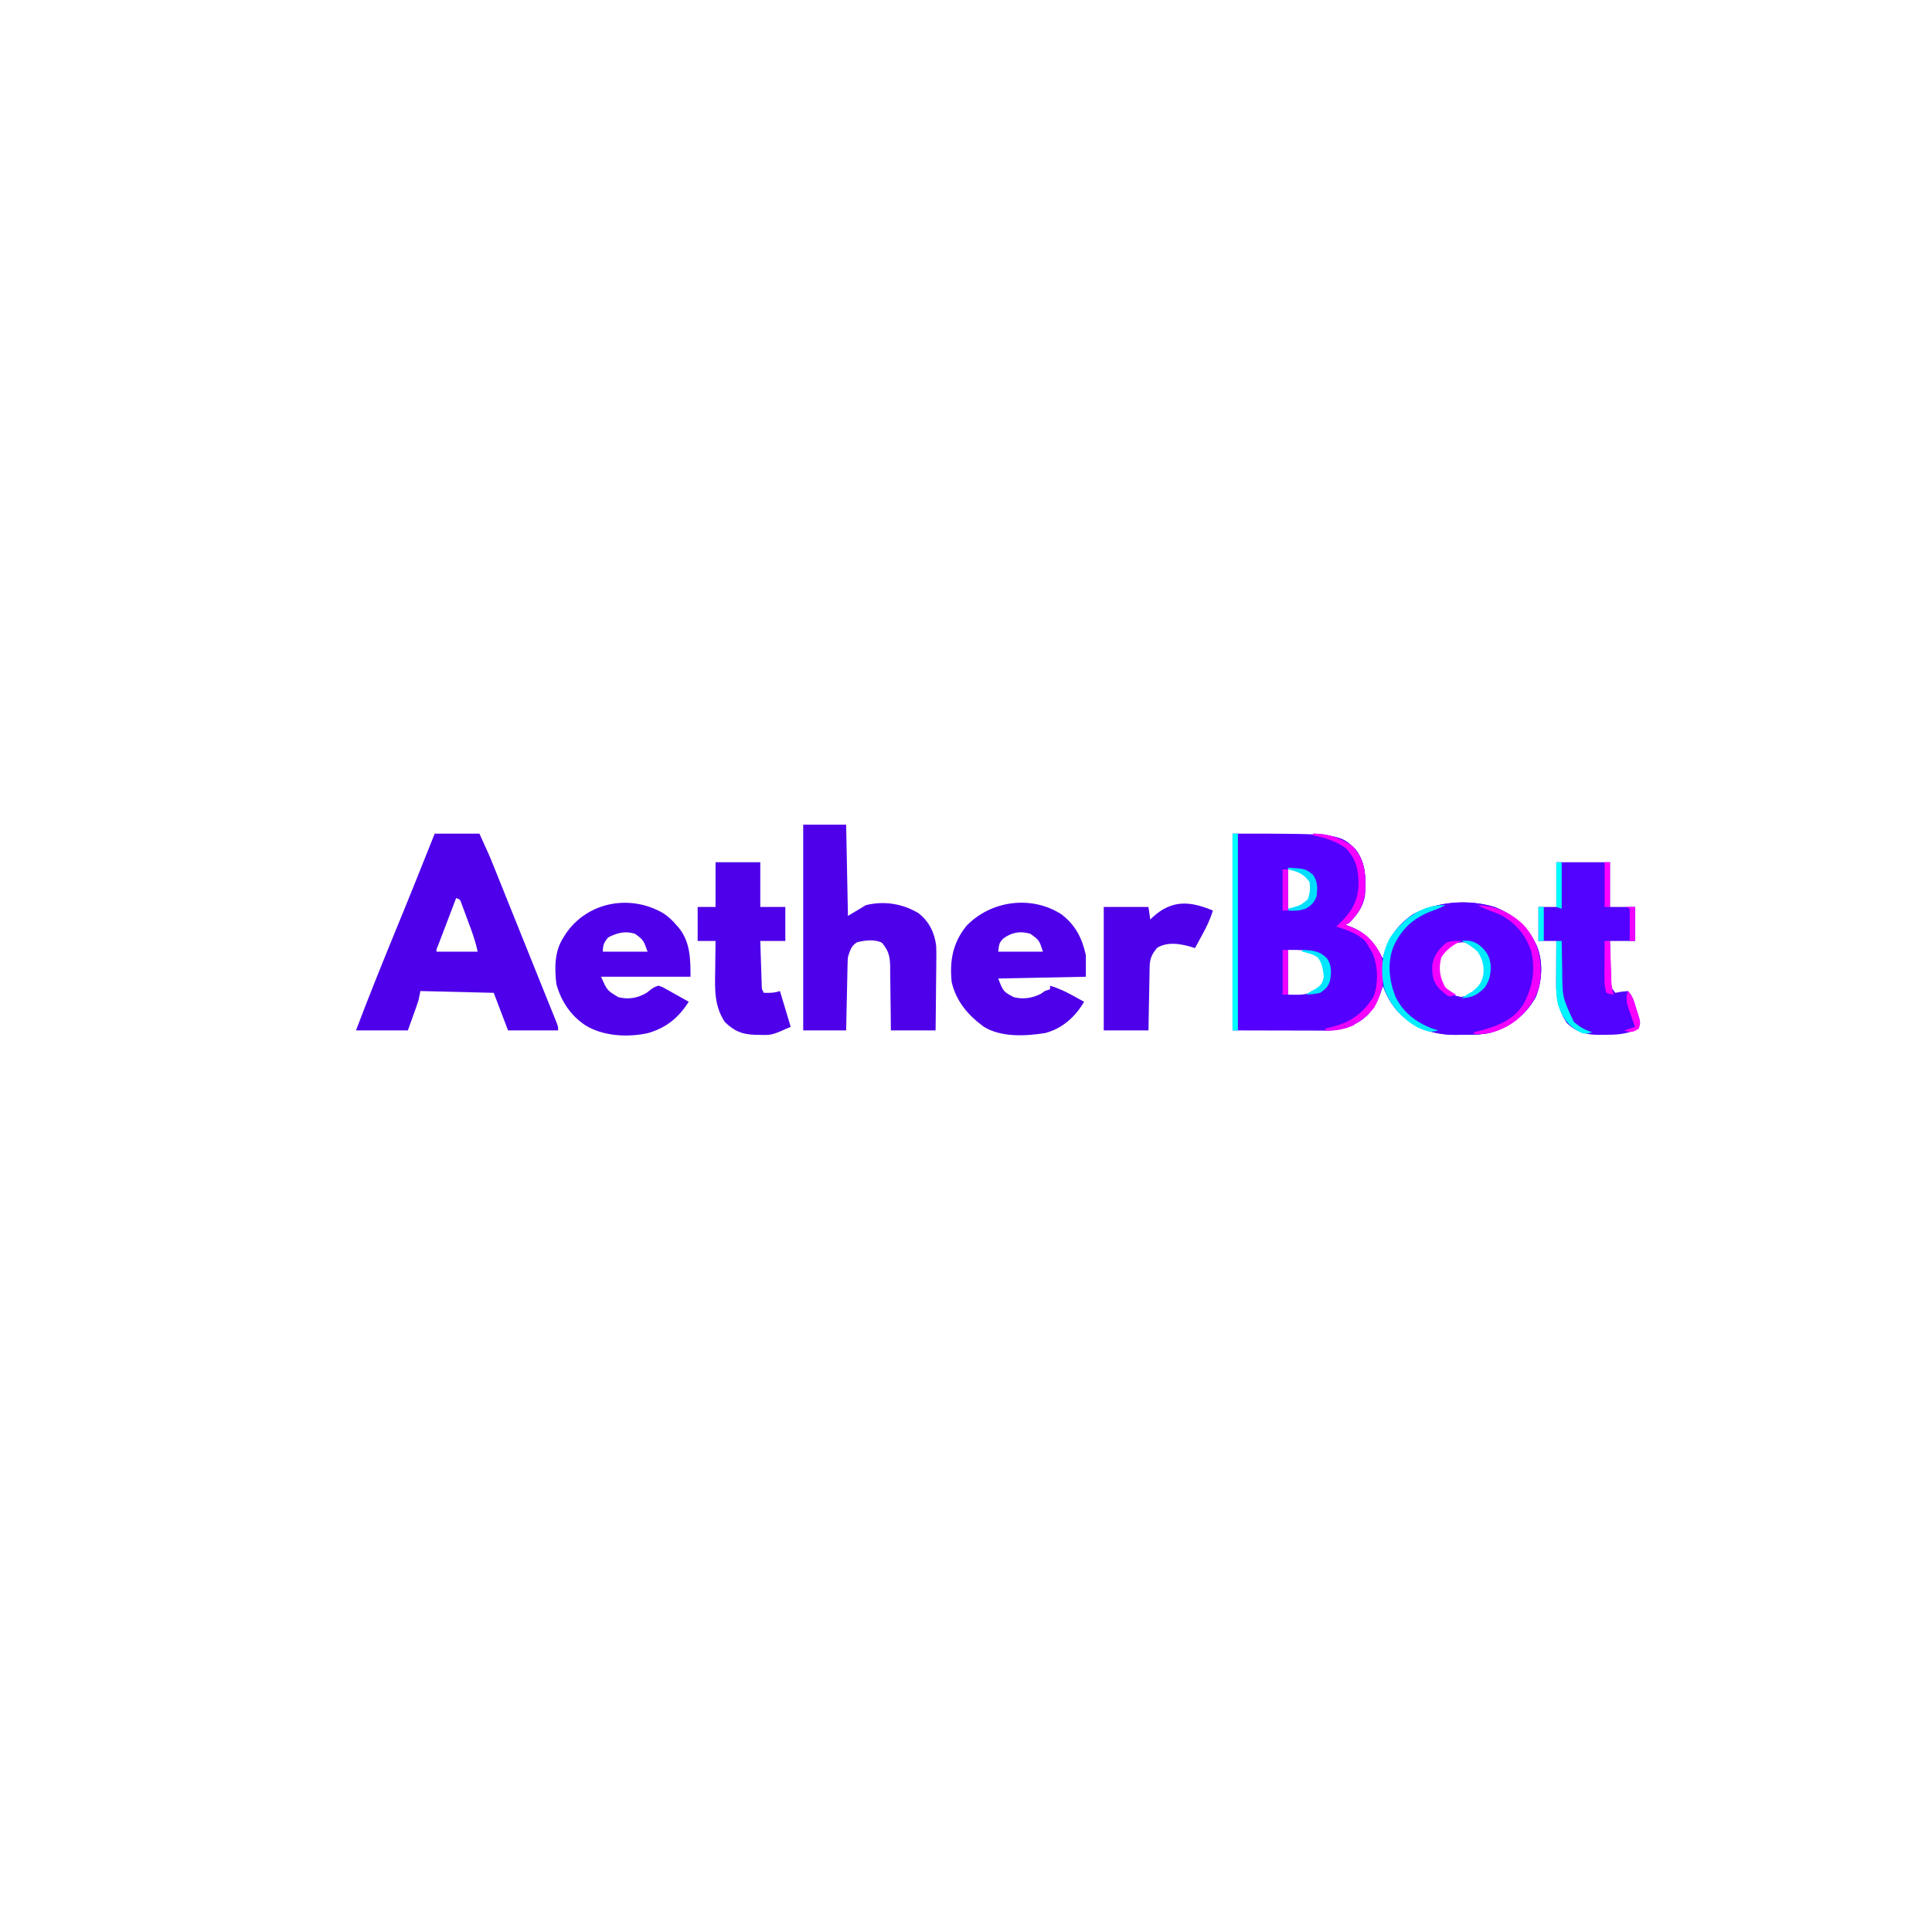
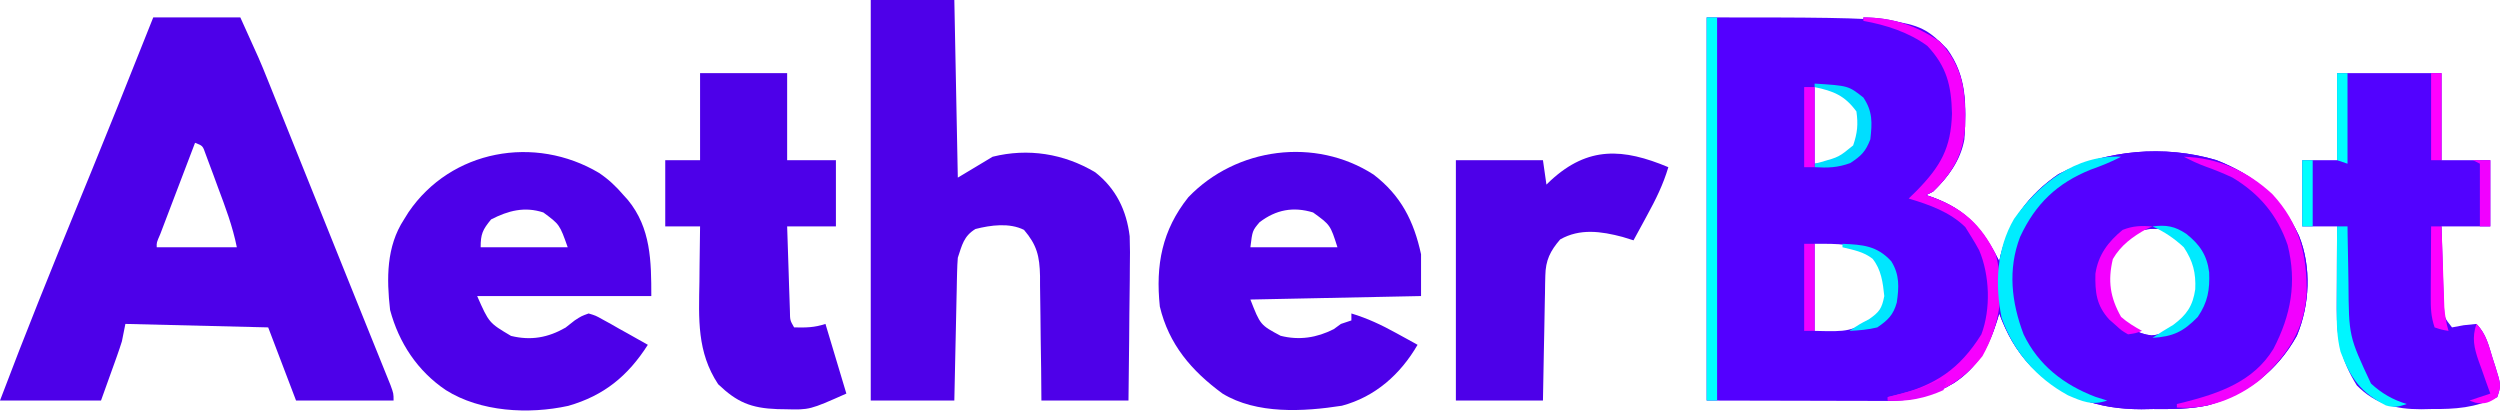
- <svg xmlns="http://www.w3.org/2000/svg" version="1.1" width="1080" height="1080">
+ <svg xmlns="http://www.w3.org/2000/svg" version="1.1" viewBox="199 461 717.78 117.85">
  <path d="M0 0 C59.926 0 59.926 0 69 9 C74.871 16.971 74.541 25.508 74 35 C72.879 41.116 69.412 45.76 65 50 C64.01 50.495 64.01 50.495 63 51 C63.664 51.231 64.328 51.461 65.012 51.699 C74.684 55.272 79.459 60.918 84 70 C84.147 69.371 84.294 68.742 84.445 68.094 C87.039 58.196 92.527 50.804 101 45 C114.792 37.977 131.391 36.541 146.324 40.961 C157.407 45.265 164.973 51.983 170.055 62.668 C173.705 71.672 173.17 82.504 169.457 91.398 C163.671 101.729 155.072 108.131 143.887 111.374 C138.653 112.509 133.46 112.472 128.125 112.438 C127.031 112.457 125.936 112.477 124.809 112.498 C112.165 112.491 102.154 108.948 93.098 100.152 C88.791 95.573 86.188 90.872 84 85 C83.83 85.58 83.66 86.16 83.484 86.758 C81.103 94.433 77.908 100.475 71 105 C64.714 108.258 59.333 110.129 52.222 110.114 C50.456 110.113 50.456 110.113 48.655 110.113 C47.423 110.108 46.191 110.103 44.922 110.098 C43.218 110.096 43.218 110.096 41.479 110.095 C37.236 110.089 32.993 110.075 28.75 110.062 C19.262 110.042 9.775 110.021 0 110 C0 73.7 0 37.4 0 0 Z M31 20 C31 27.26 31 34.52 31 42 C38.444 41.756 38.444 41.756 41.438 39.125 C44.308 35.222 44.407 31.725 44 27 C41.633 23.055 39.433 21.219 35 20 C33.68 20 32.36 20 31 20 Z M115.562 69.438 C114.183 75.721 114.911 80.354 118 86 C121.121 88.892 123.49 90.828 127.75 91.312 C132.637 90.843 135.614 88.577 138.812 84.938 C141.33 80.83 141.481 76.684 141 72 C139.193 66.879 136.567 63.93 132 61 C124.24 59.645 119.524 62.72 115.562 69.438 Z M31 65 C31 73.25 31 81.5 31 90 C40.891 90.246 40.891 90.246 49 86 C51.254 83.15 52.085 81.403 51.863 77.754 C51.224 74.183 50.386 71.558 48.312 68.562 C42.676 64.754 37.787 65 31 65 Z " fill="#5300FF" transform="translate(689,466)" />
  <path d="M0 0 C8.25 0 16.5 0 25 0 C30.625 12.375 30.625 12.375 32.856 17.923 C33.101 18.53 33.345 19.137 33.598 19.762 C34.392 21.732 35.182 23.704 35.973 25.676 C36.542 27.09 37.111 28.505 37.681 29.919 C39.176 33.634 40.668 37.349 42.16 41.065 C43.635 44.739 45.114 48.411 46.592 52.084 C49.204 58.577 51.812 65.071 54.417 71.567 C56.162 75.917 57.913 80.266 59.669 84.612 C60.803 87.422 61.934 90.232 63.065 93.043 C63.599 94.367 64.133 95.691 64.67 97.014 C65.405 98.829 66.135 100.645 66.865 102.462 C67.486 104 67.486 104 68.12 105.57 C69 108 69 108 69 110 C59.76 110 50.52 110 41 110 C38.36 103.07 35.72 96.14 33 89 C12.705 88.505 12.705 88.505 -8 88 C-8.33 89.65 -8.66 91.3 -9 93 C-9.441 94.412 -9.911 95.815 -10.41 97.207 C-10.651 97.885 -10.892 98.563 -11.141 99.261 C-11.445 100.103 -11.749 100.945 -12.062 101.812 C-13.032 104.514 -14.001 107.216 -15 110 C-24.57 110 -34.14 110 -44 110 C-36.818 90.968 -29.199 72.139 -21.49 53.316 C-20.623 51.2 -19.757 49.084 -18.891 46.969 C-18.468 45.938 -18.046 44.906 -17.611 43.844 C-12.673 31.773 -7.826 19.665 -3.011 7.544 C-2.011 5.028 -1.006 2.514 0 0 Z M12 36 C10.431 40.111 8.865 44.223 7.3 48.335 C6.767 49.735 6.234 51.135 5.7 52.534 C4.934 54.542 4.17 56.55 3.406 58.559 C2.715 60.373 2.715 60.373 2.01 62.224 C0.943 64.664 0.943 64.664 1 66 C8.59 66 16.18 66 24 66 C22.793 59.966 20.719 54.5 18.562 48.75 C18.155 47.636 17.747 46.523 17.326 45.375 C16.931 44.318 16.536 43.261 16.129 42.172 C15.769 41.203 15.408 40.235 15.037 39.237 C14.211 36.846 14.211 36.846 12 36 Z " fill="#4D00E9" transform="translate(243,466)" />
  <path d="M0 0 C8.291 0.037 15.164 2.259 22 7 C28.827 14.487 29.385 21.469 29.211 31.297 C28.764 39.149 25.633 44.587 20 50 C19.01 50.495 19.01 50.495 18 51 C18.664 51.231 19.328 51.461 20.012 51.699 C29.684 55.272 34.459 60.918 39 70 C39.147 69.371 39.294 68.742 39.445 68.094 C42.039 58.196 47.527 50.804 56 45 C69.792 37.977 86.391 36.541 101.324 40.961 C112.407 45.265 119.973 51.983 125.055 62.668 C128.705 71.672 128.17 82.504 124.457 91.398 C118.671 101.729 110.072 108.131 98.887 111.374 C93.653 112.509 88.46 112.472 83.125 112.438 C82.031 112.457 80.936 112.477 79.809 112.498 C67.165 112.491 57.154 108.948 48.098 100.152 C43.791 95.573 41.188 90.872 39 85 C38.83 85.58 38.66 86.16 38.484 86.758 C35.817 95.356 31.918 101.615 23.965 106.164 C18.39 108.897 13.171 109.742 7 110 C7 109.67 7 109.34 7 109 C7.701 108.841 8.402 108.683 9.125 108.52 C20.568 105.705 27.62 101.008 33.875 91 C36.625 83.723 36.265 73.978 33.25 66.875 C32.54 65.561 31.794 64.265 31 63 C30.422 62.072 29.845 61.144 29.25 60.188 C24.752 55.815 18.938 53.781 13 52 C13.742 51.278 14.485 50.556 15.25 49.812 C22.18 42.725 25.149 37.559 25.438 27.625 C25.253 19.514 23.932 14.141 18.375 8.188 C13.025 4.254 6.472 2.154 0 1 C0 0.67 0 0.34 0 0 Z M70.562 69.438 C69.183 75.721 69.911 80.354 73 86 C76.121 88.892 78.49 90.828 82.75 91.312 C87.637 90.843 90.614 88.577 93.812 84.938 C96.33 80.83 96.481 76.684 96 72 C94.193 66.879 91.567 63.93 87 61 C79.24 59.645 74.524 62.72 70.562 69.438 Z " fill="#5401FF" transform="translate(734,466)" />
  <path d="M0 0 C7.92 0 15.84 0 24 0 C24.33 16.83 24.66 33.66 25 51 C28.3 49.02 31.6 47.04 35 45 C45.126 42.469 55.451 44.087 64.465 49.473 C70.4 54.148 73.432 60.344 74.344 67.82 C74.459 70.86 74.451 73.873 74.391 76.914 C74.385 78.01 74.379 79.105 74.373 80.234 C74.351 83.698 74.301 87.161 74.25 90.625 C74.23 92.988 74.212 95.352 74.195 97.715 C74.155 103.477 74.077 109.237 74 115 C65.75 115 57.5 115 49 115 C48.974 111.966 48.948 108.931 48.922 105.805 C48.883 102.856 48.838 99.907 48.792 96.958 C48.764 94.913 48.743 92.869 48.729 90.824 C48.708 87.88 48.661 84.936 48.609 81.992 C48.608 81.083 48.607 80.173 48.606 79.236 C48.475 73.555 47.73 70.357 44 66 C39.822 63.911 34.471 64.625 30.062 65.75 C26.698 67.789 26.204 70.387 25 74 C24.887 75.365 24.824 76.735 24.795 78.104 C24.775 78.925 24.755 79.745 24.734 80.591 C24.709 81.913 24.709 81.913 24.684 83.262 C24.663 84.168 24.642 85.073 24.621 86.007 C24.555 88.9 24.496 91.794 24.438 94.688 C24.394 96.649 24.351 98.611 24.307 100.572 C24.199 105.381 24.1 110.191 24 115 C16.08 115 8.16 115 0 115 C0 77.05 0 39.1 0 0 Z " fill="#4E00E9" transform="translate(449,461)" />
  <path d="M0 0 C7.855 6.014 11.556 13.337 13.625 22.875 C13.625 26.835 13.625 30.795 13.625 34.875 C-2.545 35.205 -18.715 35.535 -35.375 35.875 C-32.522 43.18 -32.522 43.18 -26.695 46.285 C-21.368 47.639 -16.284 46.85 -11.438 44.375 C-10.757 43.88 -10.076 43.385 -9.375 42.875 C-8.385 42.545 -7.395 42.215 -6.375 41.875 C-6.375 41.215 -6.375 40.555 -6.375 39.875 C-1.748 41.267 2.272 43.17 6.5 45.5 C7.652 46.132 8.805 46.763 9.992 47.414 C10.861 47.896 11.73 48.378 12.625 48.875 C7.711 57.347 0.463 63.813 -9.109 66.367 C-20.134 68.081 -33.556 68.853 -43.375 62.875 C-52.285 56.352 -58.805 48.718 -61.375 37.875 C-62.623 25.962 -60.743 15.971 -53.188 6.5 C-39.45 -7.803 -16.77 -10.82 0 0 Z M-32.75 13.688 C-34.793 16.112 -34.793 16.112 -35.375 20.875 C-27.125 20.875 -18.875 20.875 -10.375 20.875 C-12.418 14.463 -12.418 14.463 -17.375 10.875 C-23.067 9.143 -28.002 10.064 -32.75 13.688 Z " fill="#4D00E9" transform="translate(593.375,511.125)" />
  <path d="M0 0 C2.741 1.847 4.849 3.838 7 6.348 C7.431 6.826 7.861 7.304 8.305 7.797 C14.886 15.839 15 25.338 15 35.348 C-1.5 35.348 -18 35.348 -35 35.348 C-31.609 43.043 -31.609 43.043 -25.281 46.789 C-19.585 48.184 -14.653 47.297 -9.625 44.41 C-8.326 43.389 -8.326 43.389 -7 42.348 C-5.093 41.108 -5.093 41.108 -3 40.348 C-0.985 40.947 -0.985 40.947 1.109 42.121 C1.863 42.534 2.618 42.946 3.395 43.371 C4.172 43.817 4.949 44.263 5.75 44.723 C6.543 45.161 7.336 45.599 8.152 46.051 C10.11 47.136 12.058 48.235 14 49.348 C8.302 58.278 1.415 63.938 -8.845 66.876 C-20.246 69.371 -34.073 68.606 -44 62.348 C-52.117 56.881 -57.475 48.782 -60 39.348 C-61.025 30.349 -61.095 21.11 -56 13.348 C-55.576 12.666 -55.152 11.984 -54.715 11.281 C-42.472 -6.692 -18.417 -10.967 0 0 Z M-31 13.348 C-33.432 16.295 -34 17.536 -34 21.348 C-25.75 21.348 -17.5 21.348 -9 21.348 C-11.317 14.806 -11.317 14.806 -16 11.348 C-21.4 9.59 -26.063 10.811 -31 13.348 Z " fill="#4D00E9" transform="translate(371,510.6523)" />
  <path d="M0 0 C9.9 0 19.8 0 30 0 C30 8.25 30 16.5 30 25 C34.62 25 39.24 25 44 25 C44 31.27 44 37.54 44 44 C39.38 44 34.76 44 30 44 C30.114 48.271 30.24 52.542 30.375 56.812 C30.406 58.027 30.437 59.242 30.469 60.494 C30.527 62.239 30.527 62.239 30.586 64.02 C30.617 65.093 30.649 66.167 30.681 67.273 C30.816 70.216 30.816 70.216 33 73 C34.114 72.794 35.227 72.588 36.375 72.375 C37.571 72.251 38.767 72.127 40 72 C42.824 74.824 43.537 78.21 44.688 81.938 C44.925 82.666 45.163 83.395 45.408 84.146 C47.123 89.632 47.123 89.632 46 93 C39.658 96.12 33.991 96.49 27 96.438 C26.054 96.457 25.108 96.477 24.133 96.498 C16.689 96.493 11.039 95.039 5.688 89.688 C1.154 82.467 -0.132 76.122 -0.098 67.73 C-0.096 67.049 -0.095 66.368 -0.093 65.667 C-0.088 63.507 -0.075 61.347 -0.062 59.188 C-0.057 57.717 -0.053 56.246 -0.049 54.775 C-0.038 51.184 -0.021 47.592 0 44 C-3.3 44 -6.6 44 -10 44 C-10 37.73 -10 31.46 -10 25 C-6.7 25 -3.4 25 0 25 C0 16.75 0 8.5 0 0 Z " fill="#5202FF" transform="translate(870,482)" />
  <path d="M0 0 C8.25 0 16.5 0 25 0 C25 8.25 25 16.5 25 25 C29.62 25 34.24 25 39 25 C39 31.27 39 37.54 39 44 C34.38 44 29.76 44 25 44 C25.14 48.459 25.287 52.917 25.438 57.375 C25.477 58.646 25.516 59.917 25.557 61.227 C25.599 62.438 25.64 63.65 25.684 64.898 C25.739 66.579 25.739 66.579 25.795 68.294 C25.826 70.967 25.826 70.967 27 73 C30.343 73.074 32.804 73.065 36 72 C38.97 81.9 38.97 81.9 42 92 C31.459 96.685 31.459 96.685 24.438 96.5 C23.326 96.482 23.326 96.482 22.192 96.463 C14.579 96.186 10.578 94.464 5.188 89.312 C-0.927 80.054 -0.368 70.564 -0.188 59.938 C-0.172 58.389 -0.159 56.84 -0.146 55.291 C-0.114 51.527 -0.062 47.764 0 44 C-3.3 44 -6.6 44 -10 44 C-10 37.73 -10 31.46 -10 25 C-6.7 25 -3.4 25 0 25 C0 16.75 0 8.5 0 0 Z " fill="#4D00E9" transform="translate(400,482)" />
  <path d="M0 0 C-1.48 5.001 -3.632 9.329 -6.125 13.875 C-6.498 14.563 -6.87 15.252 -7.254 15.961 C-8.165 17.643 -9.082 19.322 -10 21 C-11.558 20.517 -11.558 20.517 -13.148 20.023 C-19.263 18.399 -25.418 17.525 -31.062 20.75 C-33.928 24.078 -35.235 26.723 -35.319 31.126 C-35.339 31.927 -35.359 32.727 -35.379 33.552 C-35.396 34.833 -35.396 34.833 -35.414 36.141 C-35.433 37.023 -35.453 37.905 -35.473 38.814 C-35.532 41.626 -35.579 44.438 -35.625 47.25 C-35.663 49.159 -35.702 51.068 -35.742 52.977 C-35.84 57.651 -35.919 62.325 -36 67 C-44.25 67 -52.5 67 -61 67 C-61 44.23 -61 21.46 -61 -2 C-52.75 -2 -44.5 -2 -36 -2 C-35.67 0.31 -35.34 2.62 -35 5 C-34.587 4.602 -34.175 4.203 -33.75 3.793 C-22.993 -6.075 -12.974 -5.432 0 0 Z " fill="#4D00E9" transform="translate(678,509)" />
  <path d="M0 0 C8.291 0.037 15.164 2.259 22 7 C28.827 14.487 29.385 21.469 29.211 31.297 C28.764 39.149 25.633 44.587 20 50 C19.01 50.495 19.01 50.495 18 51 C18.664 51.231 19.328 51.461 20.012 51.699 C28.734 54.921 33.877 59.628 38 68 C40.684 78.267 39.296 88.09 34.188 97.25 C28.994 103.779 22.506 108.079 14.199 109.469 C11.797 109.713 9.412 109.899 7 110 C7 109.67 7 109.34 7 109 C7.701 108.841 8.402 108.683 9.125 108.52 C20.568 105.705 27.62 101.008 33.875 91 C36.625 83.723 36.265 73.978 33.25 66.875 C32.54 65.561 31.794 64.265 31 63 C30.422 62.072 29.845 61.144 29.25 60.188 C24.752 55.815 18.938 53.781 13 52 C13.742 51.278 14.485 50.556 15.25 49.812 C22.18 42.725 25.149 37.559 25.438 27.625 C25.253 19.514 23.932 14.141 18.375 8.188 C13.025 4.254 6.472 2.154 0 1 C0 0.67 0 0.34 0 0 Z " fill="#F600FF" transform="translate(734,466)" />
  <path d="M0 0 C0.99 0 1.98 0 3 0 C3 36.3 3 72.6 3 110 C2.01 110 1.02 110 0 110 C0 73.7 0 37.4 0 0 Z " fill="#00FFFF" transform="translate(689,466)" />
  <path d="M0 0 C9.821 0.327 18.215 4.032 25.438 10.75 C33.229 19.191 35.405 28.152 35.266 39.332 C34.5 49.907 29.697 56.941 22 64 C15.29 69.433 6.693 72.686 -2 72 C-2 71.67 -2 71.34 -2 71 C-1.299 70.83 -0.598 70.66 0.125 70.484 C10.278 67.891 20.03 64.51 25.734 55.156 C30.783 45.444 32.489 36.082 29.809 25.359 C26.871 16.788 21.735 10.641 14 6 C11.451 4.806 8.912 3.768 6.262 2.824 C4.075 2.027 2.06 1.079 0 0 Z " fill="#F200FF" transform="translate(826,506)" />
  <path d="M0 0 C-2.837 1.486 -5.673 2.615 -8.688 3.688 C-18.39 7.589 -24.588 13.519 -29 23 C-32.589 32.328 -31.483 41.834 -28 51 C-23.729 59.852 -16.484 65.465 -7.375 68.938 C-6.261 69.288 -5.147 69.639 -4 70 C-8.406 71.509 -11.122 70.269 -15.27 68.492 C-24.34 63.535 -30.923 55.935 -34.312 46.25 C-36.272 36.639 -35.749 26.435 -30.746 17.848 C-23.584 7.68 -12.967 -0.635 0 0 Z " fill="#00EDFF" transform="translate(808,506)" />
  <path d="M0 0 C0.99 0 1.98 0 3 0 C3.009 0.841 3.019 1.681 3.028 2.548 C3.073 5.733 3.135 8.918 3.208 12.103 C3.235 13.469 3.257 14.836 3.271 16.202 C3.384 31.55 3.384 31.55 9.741 45.121 C12.781 47.928 16.018 49.793 20 51 C17.68 51.797 16.38 52.114 14 51.398 C6.857 47.743 3.841 43.576 1 36 C-0.05 31.873 -0.115 27.98 -0.098 23.73 C-0.096 23.049 -0.095 22.368 -0.093 21.667 C-0.088 19.507 -0.075 17.347 -0.062 15.188 C-0.057 13.717 -0.053 12.246 -0.049 10.775 C-0.038 7.184 -0.021 3.592 0 0 Z " fill="#00F6FF" transform="translate(870,526)" />
  <path d="M0 0 C3.975 -0.485 6.406 -0.061 9.688 2.125 C13.539 5.175 15.64 8.181 16.277 13.172 C16.487 18.181 15.887 21.765 13 26 C8.85 30.244 5.922 31.645 0 32 C1.962 30.692 3.963 29.438 6 28.25 C9.819 25.386 11.592 22.834 12.281 18.047 C12.498 13.324 11.648 10.018 9 6 C6.213 3.427 3.463 1.539 0 0 Z " fill="#00EAFF" transform="translate(817,526)" />
  <path d="M0 0 C-0.804 0.34 -0.804 0.34 -1.625 0.688 C-5.623 2.897 -9.062 5.38 -11.375 9.375 C-12.864 15.628 -12.168 20.403 -9 26 C-7.079 27.662 -5.24 28.756 -3 30 C-4.773 30.668 -4.773 30.668 -7 31 C-8.852 29.926 -8.852 29.926 -10.625 28.312 C-11.215 27.793 -11.806 27.274 -12.414 26.738 C-16.113 22.684 -16.493 18.937 -16.383 13.605 C-15.588 8.194 -12.715 4.407 -8.562 1 C-5.554 -0.174 -3.202 -0.223 0 0 Z " fill="#F300FF" transform="translate(817,526)" />
  <path d="M0 0 C5.764 0.251 9.898 0.525 14 5 C16.423 8.855 16.235 12.47 15.594 16.844 C14.607 20.428 13.035 21.933 10 24 C7.265 24.674 4.838 24.856 2 25 C5 23 5 23 7.562 21.688 C10.595 19.588 11.291 18.622 12 15 C11.603 11.116 11.124 7.413 8.648 4.301 C6.069 2.265 3.148 1.772 0 1 C0 0.67 0 0.34 0 0 Z " fill="#00E6FF" transform="translate(728,531)" />
  <path d="M0 0 C0.99 0 1.98 0 3 0 C3.038 1.15 3.038 1.15 3.076 2.323 C3.192 5.799 3.315 9.274 3.438 12.75 C3.477 13.957 3.516 15.163 3.557 16.406 C3.599 17.566 3.64 18.727 3.684 19.922 C3.72 20.99 3.757 22.058 3.795 23.159 C3.97 25.583 4.312 27.679 5 30 C3.062 29.688 3.062 29.688 1 29 C-0.079 25.762 -0.114 23.422 -0.098 20.02 C-0.094 18.856 -0.091 17.693 -0.088 16.494 C-0.08 15.279 -0.071 14.064 -0.062 12.812 C-0.058 11.586 -0.053 10.359 -0.049 9.096 C-0.037 6.064 -0.021 3.032 0 0 Z " fill="#FE00FF" transform="translate(897,526)" />
  <path d="M0 0 C9.701 0.613 9.701 0.613 14 4 C16.702 8.054 16.527 11.245 16 16 C14.609 19.554 13.436 20.713 10.25 22.812 C6.628 24.136 3.827 24.23 0 24 C0 23.67 0 23.34 0 23 C0.615 22.841 1.23 22.683 1.863 22.52 C7.006 21.068 7.006 21.068 11.062 17.75 C12.277 14.188 12.534 11.741 12 8 C8.601 3.365 5.389 2.162 0 1 C0 0.67 0 0.34 0 0 Z " fill="#00DEFF" transform="translate(720,485)" />
  <path d="M0 0 C0.99 0 1.98 0 3 0 C3 8.58 3 17.16 3 26 C2.01 25.67 1.02 25.34 0 25 C0 16.75 0 8.5 0 0 Z " fill="#00FCFF" transform="translate(870,482)" />
  <path d="M0 0 C0.99 0 1.98 0 3 0 C3 8.25 3 16.5 3 25 C2.01 25 1.02 25 0 25 C0 16.75 0 8.5 0 0 Z " fill="#F100FF" transform="translate(717,531)" />
  <path d="M0 0 C0.99 0 1.98 0 3 0 C3 8.25 3 16.5 3 25 C2.01 25 1.02 25 0 25 C0 16.75 0 8.5 0 0 Z " fill="#FF00FF" transform="translate(897,482)" />
  <path d="M0 0 C2.824 2.824 3.537 6.21 4.688 9.938 C4.925 10.666 5.163 11.395 5.408 12.146 C7.123 17.632 7.123 17.632 6 21 C3.669 22.608 2.572 23.095 -0.25 22.625 C-1.116 22.316 -1.116 22.316 -2 22 C-0.02 21.34 1.96 20.68 4 20 C3.627 18.975 3.255 17.95 2.871 16.895 C2.393 15.534 1.915 14.173 1.438 12.812 C1.191 12.139 0.944 11.465 0.689 10.771 C-0.686 6.799 -1.312 4.045 0 0 Z " fill="#FA00FF" transform="translate(910,554)" />
  <path d="M0 0 C0.99 0 1.98 0 3 0 C3 7.59 3 15.18 3 23 C2.01 23 1.02 23 0 23 C0 15.41 0 7.82 0 0 Z " fill="#F000FF" transform="translate(717,486)" />
  <path d="M0 0 C1.65 0 3.3 0 5 0 C5 6.27 5 12.54 5 19 C4.01 19 3.02 19 2 19 C2 13.06 2 7.12 2 1 C1.34 0.67 0.68 0.34 0 0 Z " fill="#F100FF" transform="translate(909,507)" />
  <path d="M0 0 C0.99 0 1.98 0 3 0 C3 6.27 3 12.54 3 19 C2.01 19 1.02 19 0 19 C0 12.73 0 6.46 0 0 Z " fill="#00FFFF" transform="translate(860,507)" />
  <path d="M0 0 C-0.33 0.99 -0.66 1.98 -1 3 C-6.045 5.309 -11.463 6.437 -17 6 C-17 5.67 -17 5.34 -17 5 C-15.879 4.71 -15.879 4.71 -14.734 4.414 C-13.75 4.154 -12.765 3.893 -11.75 3.625 C-10.775 3.37 -9.801 3.115 -8.797 2.852 C-5.778 1.933 -3.139 0 0 0 Z " fill="#E500FF" transform="translate(758,570)" />
</svg>
